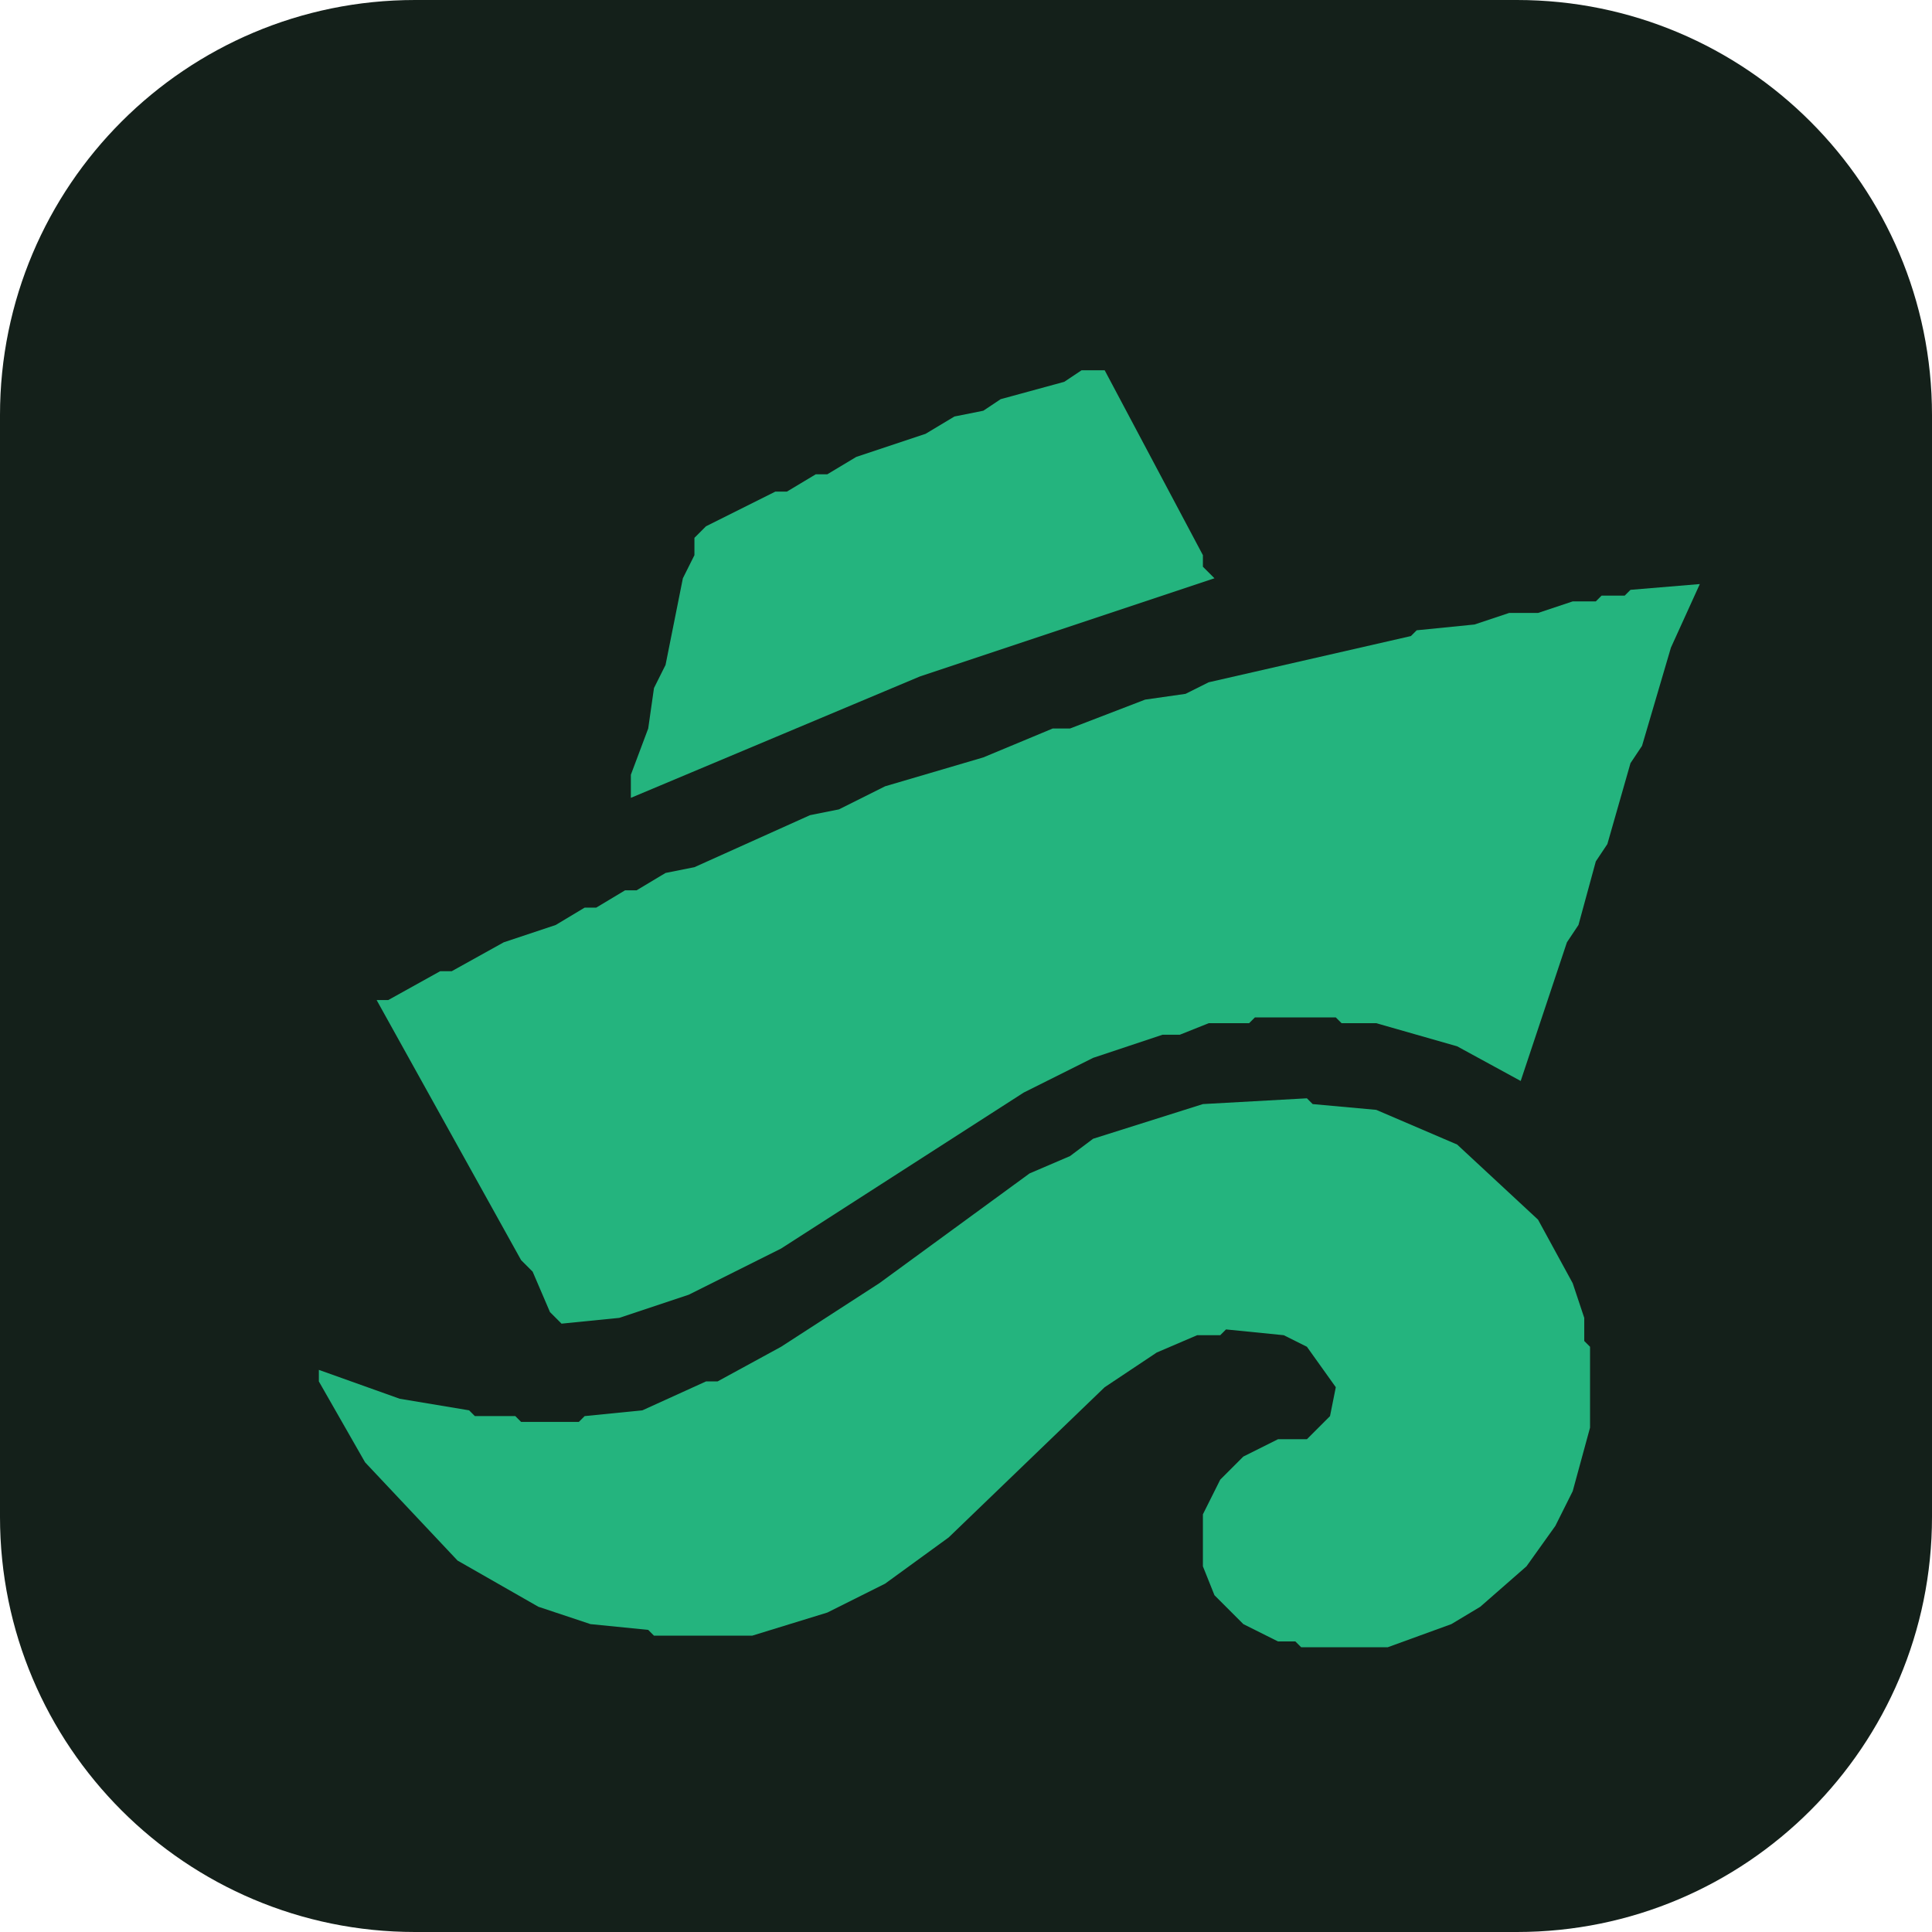
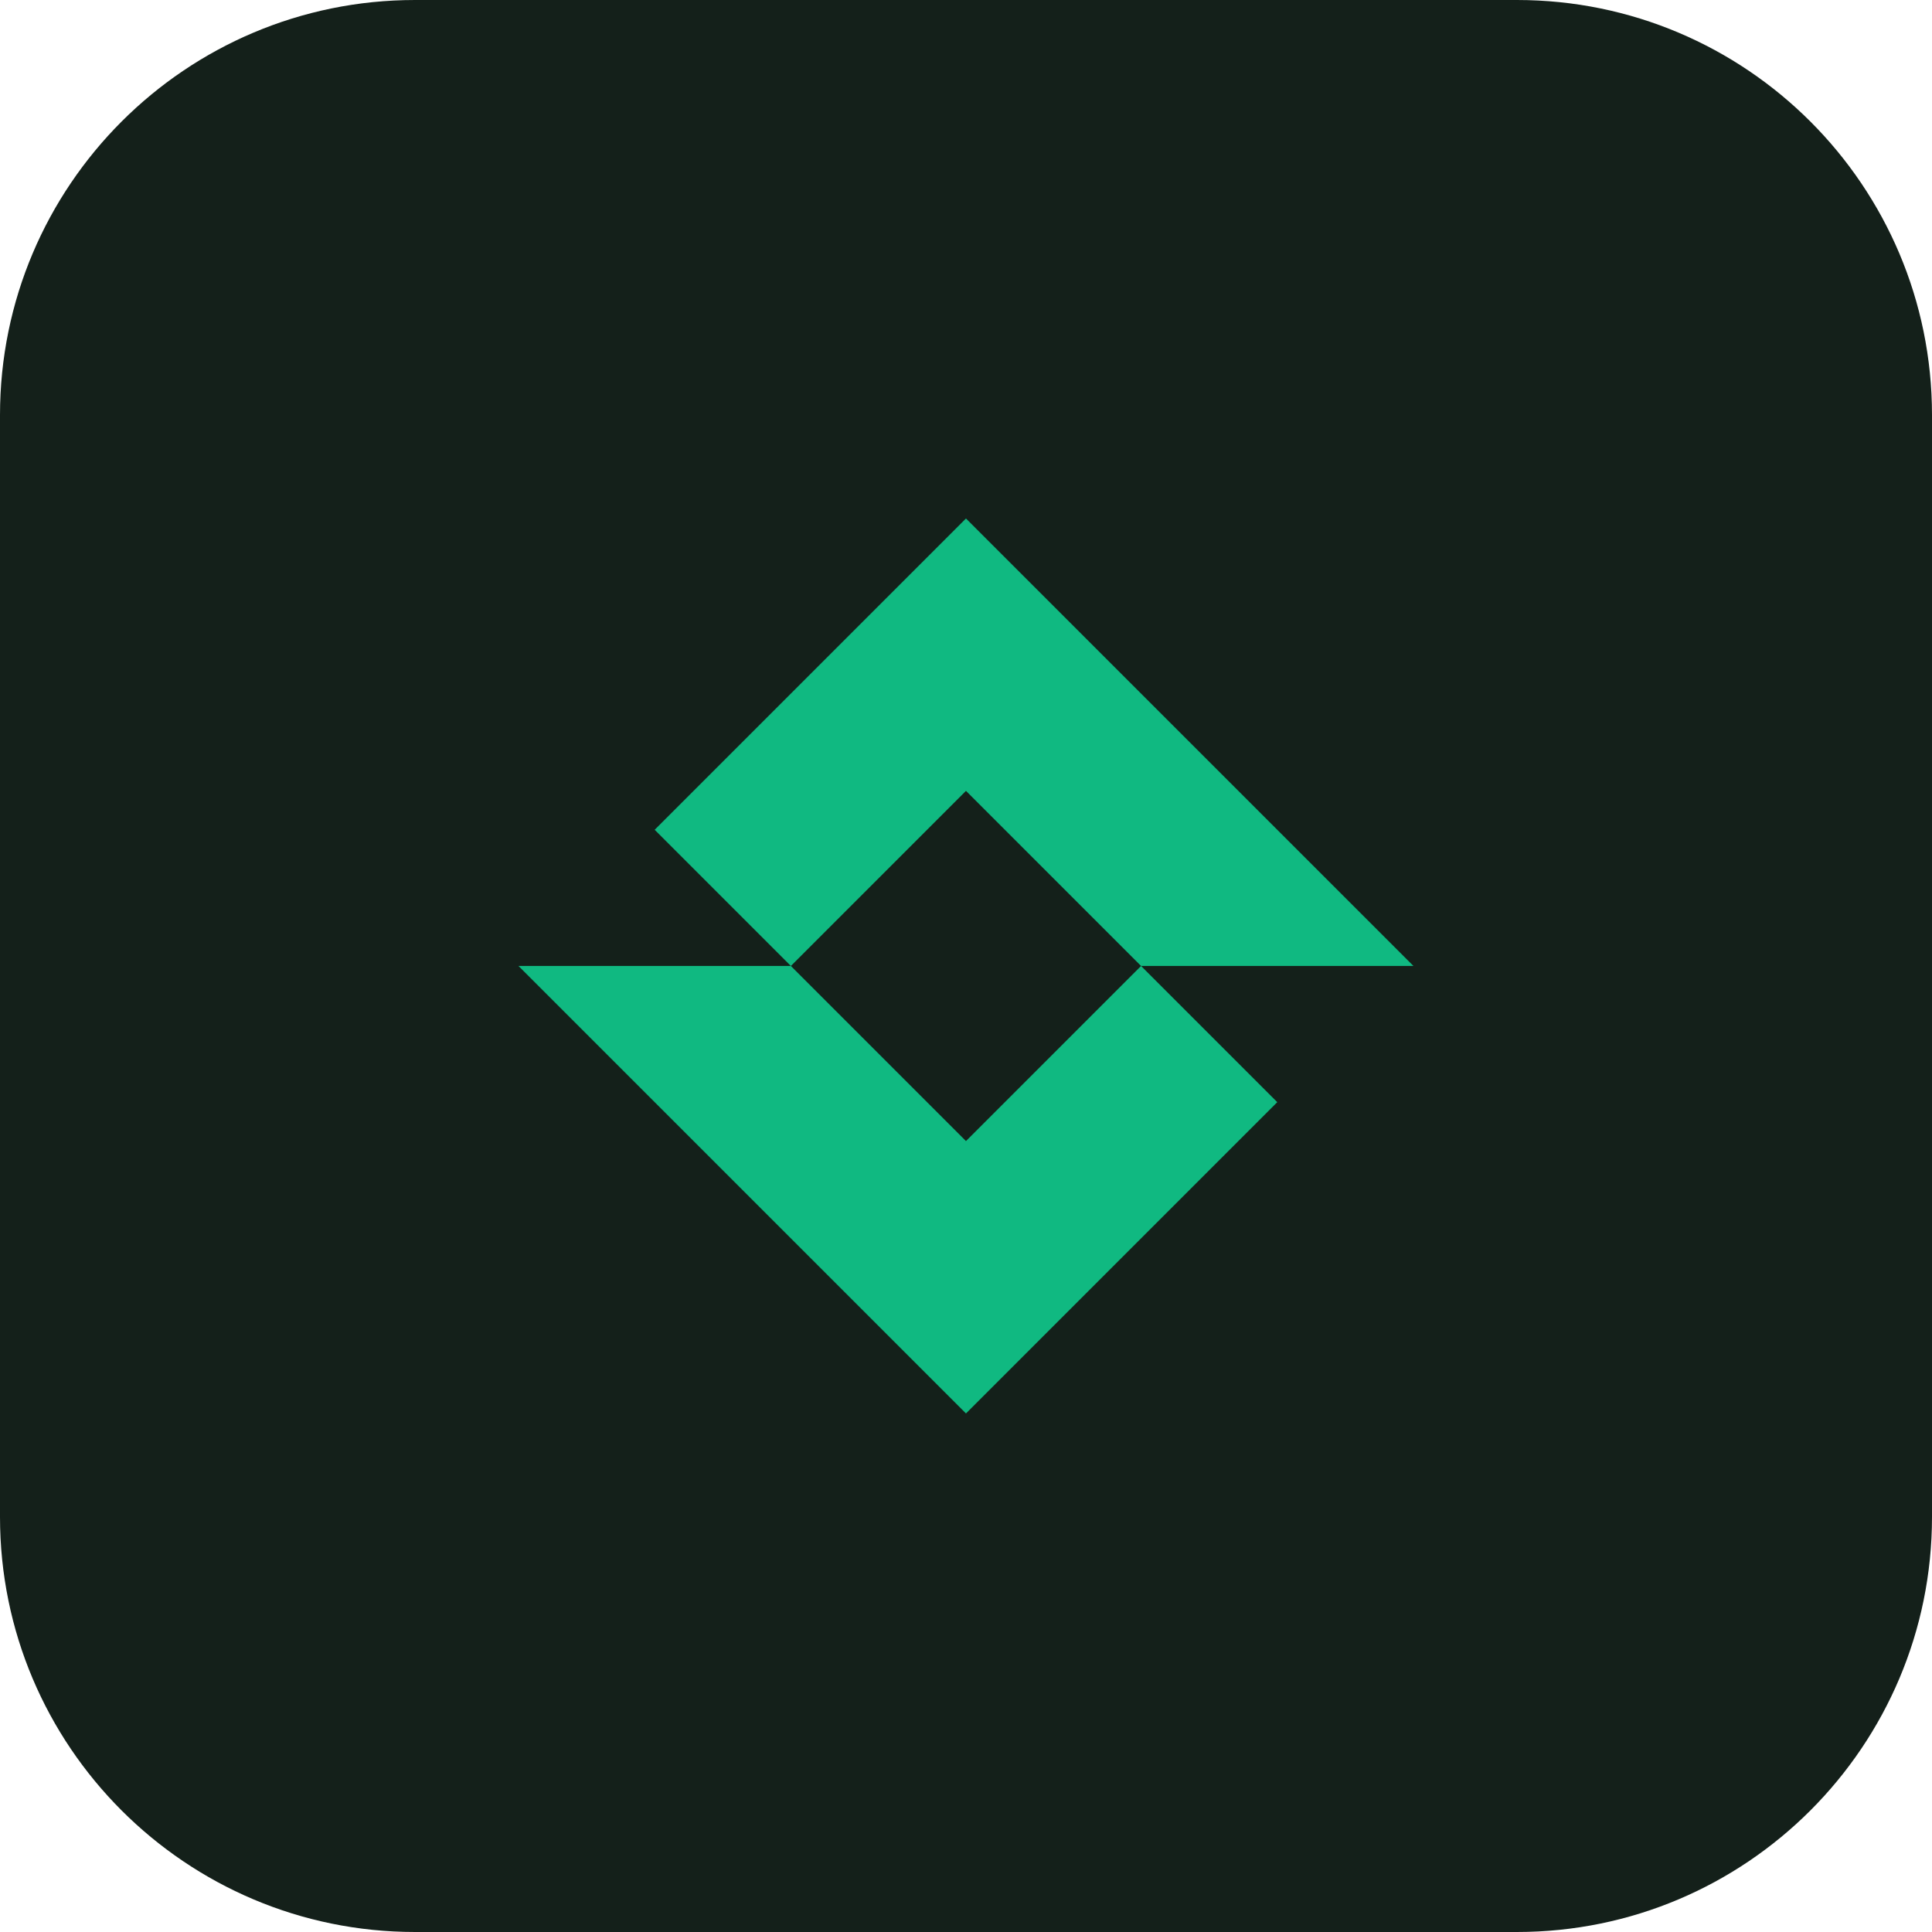
- <svg xmlns="http://www.w3.org/2000/svg" viewBox="0 0 1024 1024" role="img" aria-labelledby="title desc">
+ <svg xmlns="http://www.w3.org/2000/svg" viewBox="0 0 1024 1024" width="1024" height="1024" role="img" aria-labelledby="title desc">
  <rect width="1024" height="1024" rx="220" fill="#14201A" />
-   <g fill="#24B47E" transform="translate(120 135) scale(2.45)">
-     <path fill-rule="evenodd" d="M190 25h-5l-3.75 2.5-13.75 3.75-3.75 2.5-6.25 1.25-6.25 3.75-15 5-6.25 3.75-2.5 0-6.25 3.75-2.5 0-15 7.5-2.5 2.5v3.75L98.75 70 95 88.75l-2.5 5-1.25 8.75-3.75 10v5L150 91.25l63.75-21.25-2.5-2.5v-2.5z" />
-     <path fill-rule="evenodd" d="M318.75 71.25 303.75 72.5l-1.25 1.25h-5l-1.25 1.25h-5l-7.5 2.5h-6.25L270 80l-12.5 1.25-1.25 1.25-43.75 10-5 2.5-8.75 1.25-16.25 6.25-3.75 0-15 6.25-21.25 6.25-10 5-6.25 1.25-25 11.25-6.25 1.25-6.25 3.75-2.5 0-6.25 3.75-2.5 0-6.25 3.75-11.25 3.75-11.25 6.25-2.5 0-11.25 6.25-2.5 0 31.25 56.25 2.5 2.5 3.75 8.75 2.5 2.5 12.5-1.25 15-5 20-10 52.5-33.75 15-7.5 15-5 3.75 0 6.25-2.5 8.75 0 1.25-1.25h17.5l1.25 1.25h7.5l17.5 5 13.75 7.5 10-30 2.5-3.75 3.75-13.75 2.5-3.75 5-17.5 2.5-3.75 6.25-21.25z" />
-     <path fill-rule="evenodd" d="M295 253.75v-17.5l-1.25-1.25v-5l-2.5-7.5-7.5-13.75-17.5-16.25-17.5-7.5-13.75-1.25-1.25-1.25-22.5 1.25-23.75 7.5-5 3.75-8.75 3.75-32.5 23.75-21.25 13.75-13.75 7.5h-2.5l-13.75 6.25-12.5 1.25-1.25 1.25H63.75l-1.25-1.25h-8.75l-1.25-1.25-15-2.5-17.5-6.25v2.5l10 17.5 20 21.25 17.5 10 11.25 3.75 12.5 1.25 1.25 1.25h21.25l16.25-5 12.5-6.25 13.75-10 33.75-32.5 11.25-7.5 8.75-3.75h5l1.25-1.25 12.5 1.25 5 2.5 6.25 8.75-1.25 6.25-5 5h-6.25l-7.5 3.75-5 5-3.75 7.5v11.25l2.5 6.25 6.25 6.25 7.5 3.75h3.75l1.25 1.25h18.75l13.75-5 6.25-3.75 10-8.75 6.25-8.75 3.75-7.5z" />
+   <g fill="#10B981" transform="translate(182 182) scale(2.578)">
+     <path d="M 128 36 L 220 128 L 164 128 L 128 92 L 92 128 L 64 100 Z" />
+     <path d="M 128 220 L 36 128 L 92 128 L 128 164 L 164 128 L 192 156 Z" />
  </g>
</svg>
